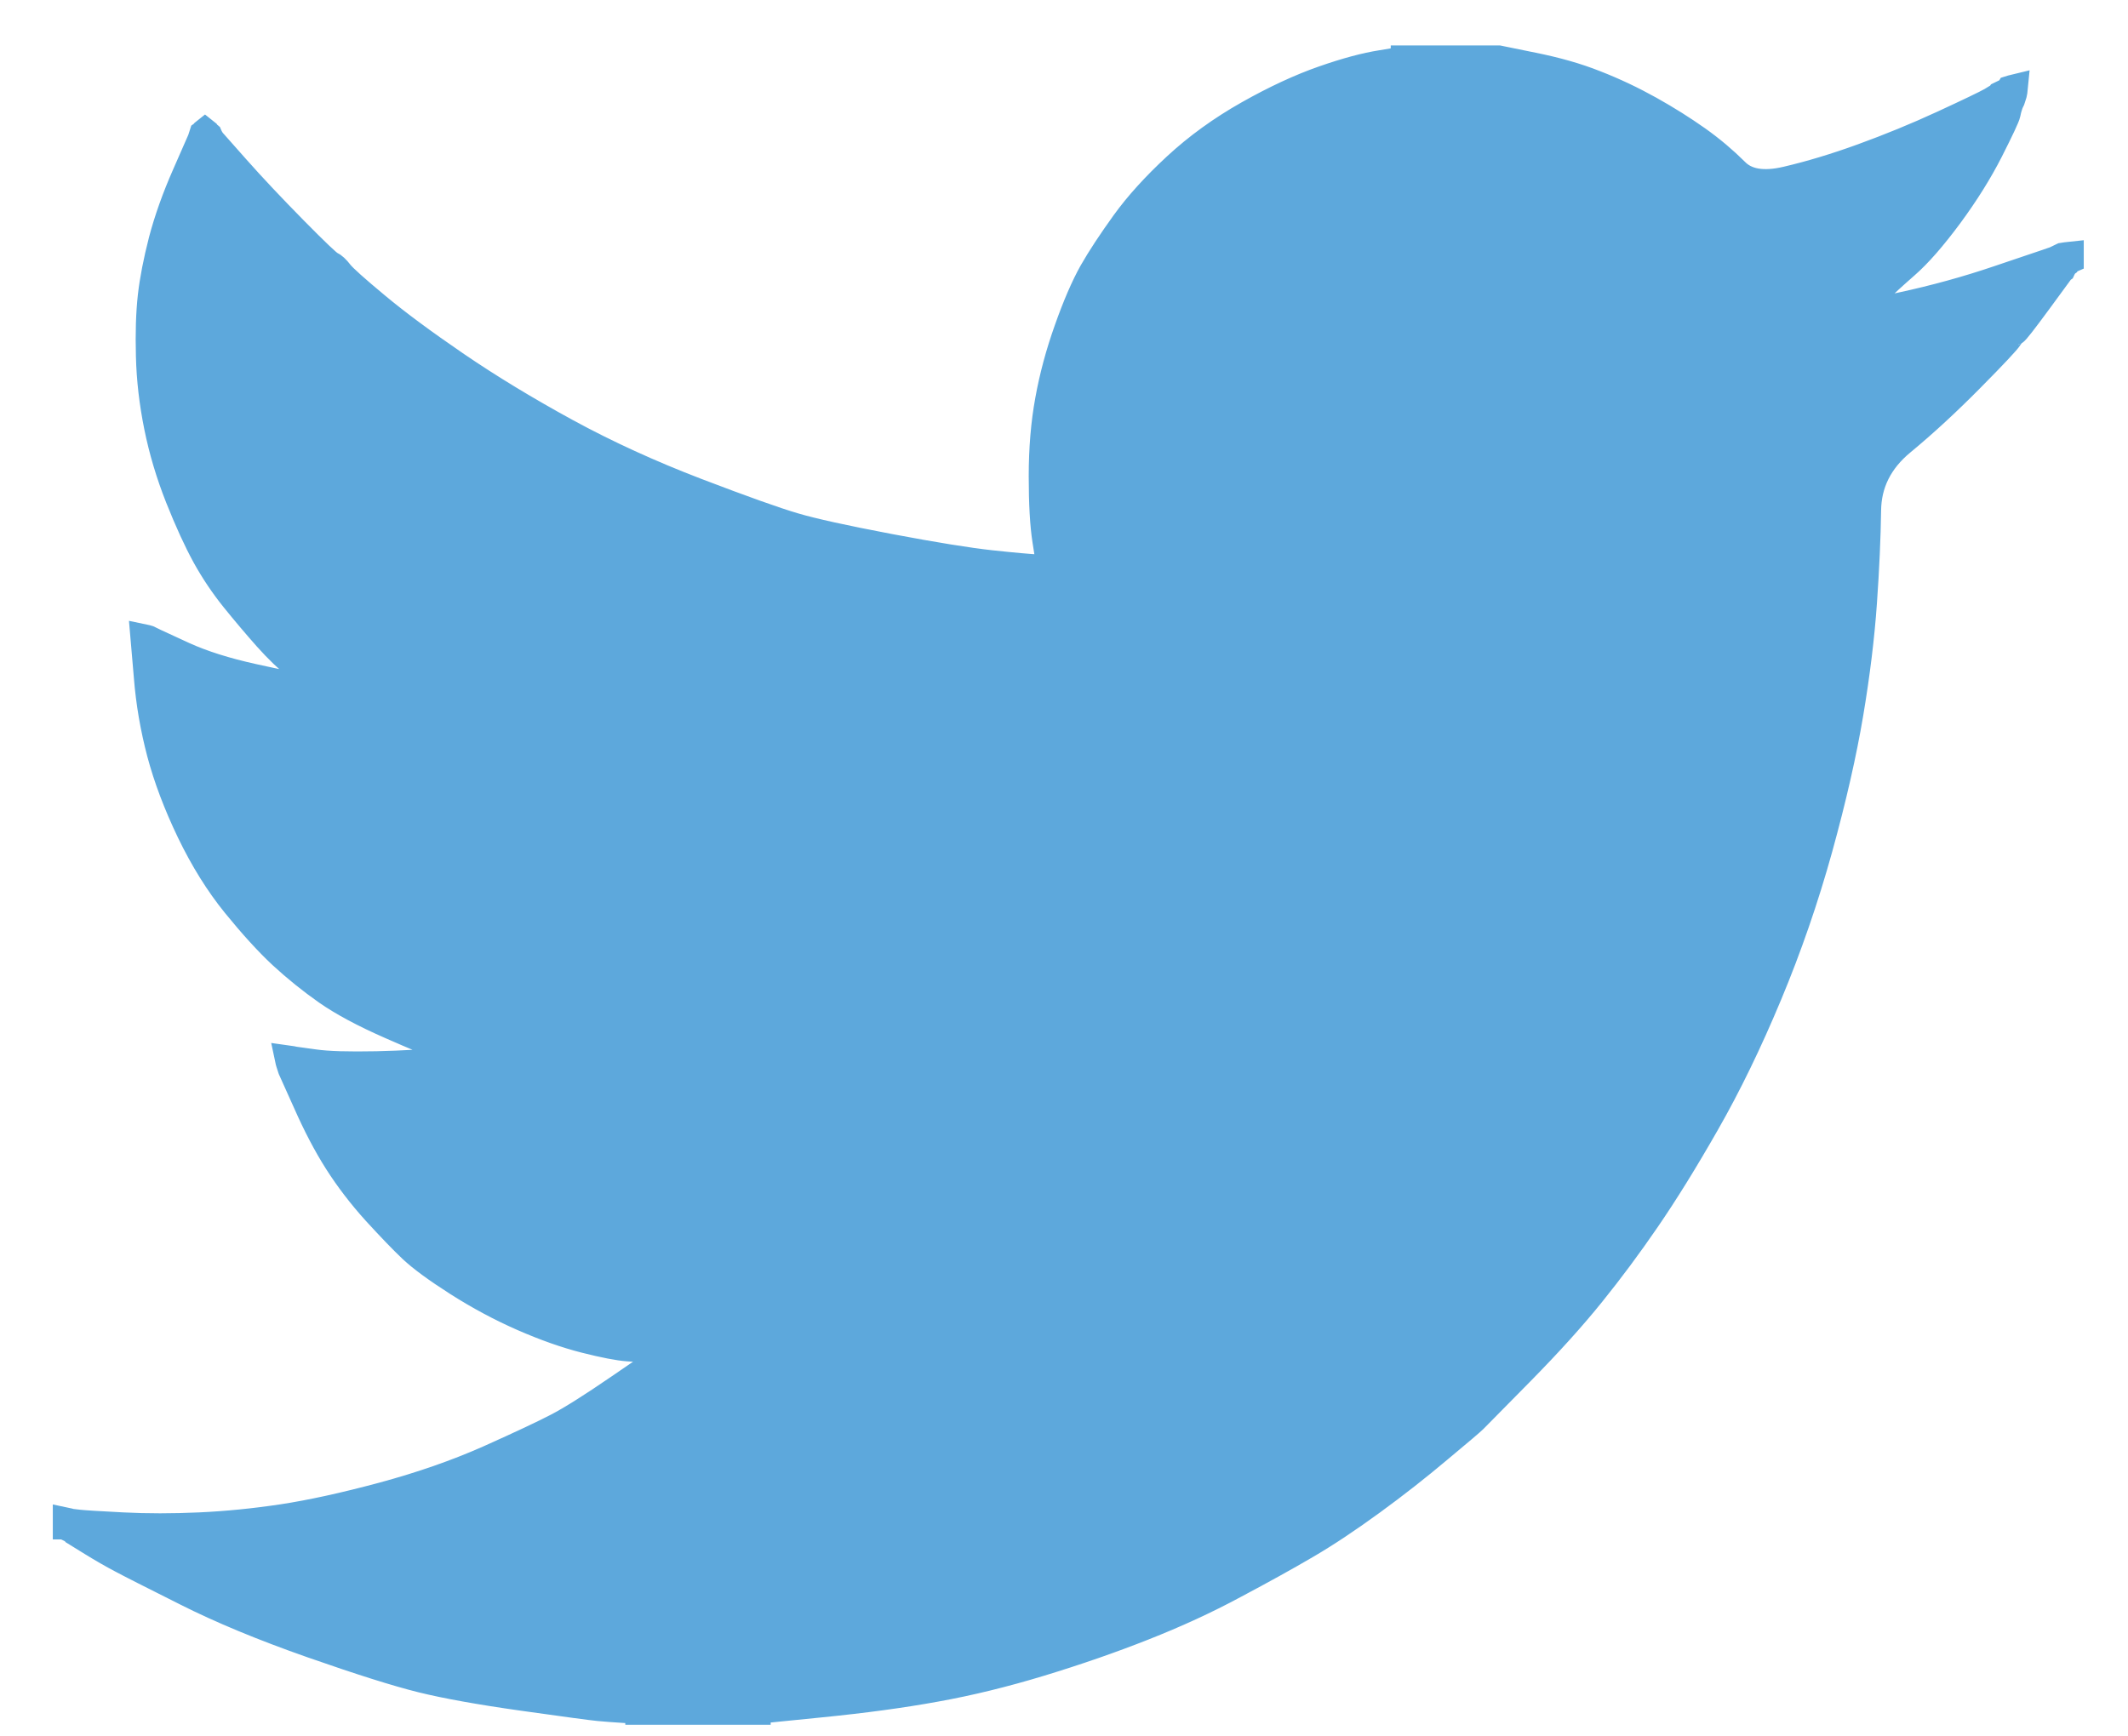
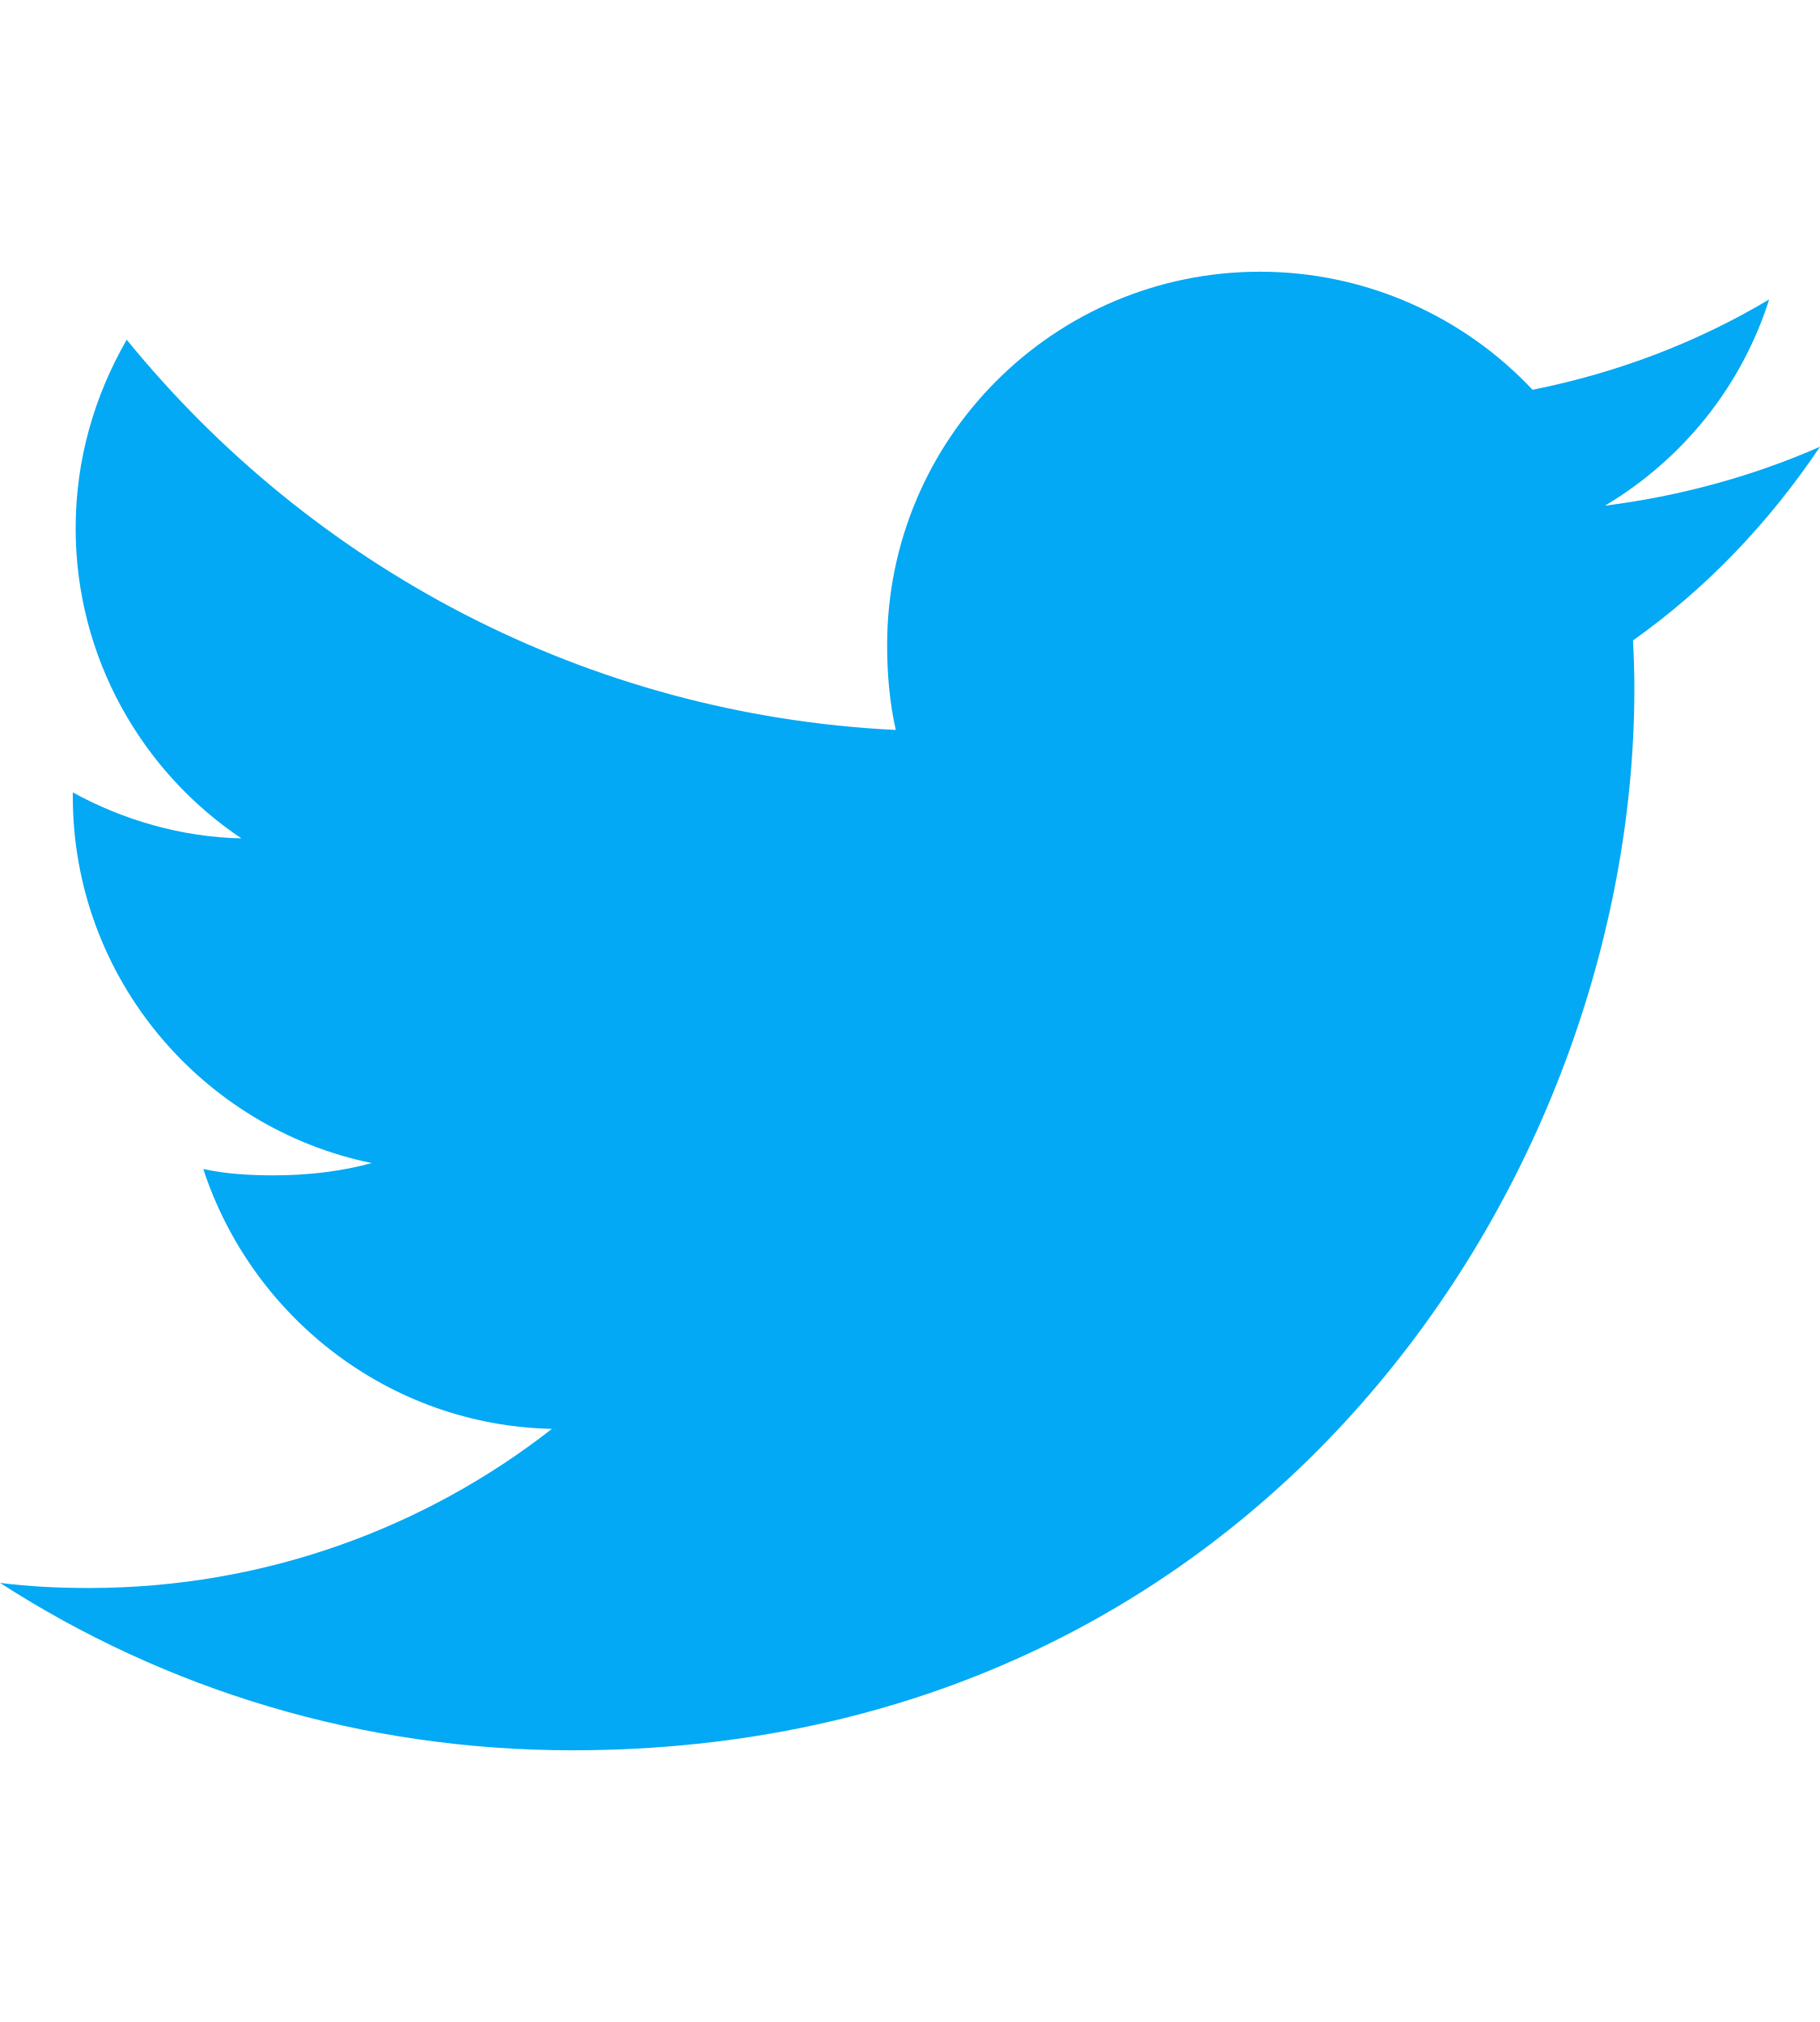
- <svg xmlns="http://www.w3.org/2000/svg" width="38" height="31" viewBox="0 0 38 31" fill="none">
-   <path d="M25.085 1.07V1.062H26.762L27.375 1.187C27.783 1.269 28.154 1.373 28.487 1.506C28.821 1.636 29.143 1.789 29.455 1.963C29.767 2.137 30.049 2.316 30.304 2.496C30.556 2.675 30.78 2.865 30.981 3.065C31.178 3.269 31.488 3.321 31.907 3.222C32.326 3.124 32.777 2.989 33.261 2.813C33.745 2.637 34.223 2.442 34.697 2.223C35.169 2.005 35.458 1.866 35.561 1.808C35.663 1.747 35.716 1.713 35.723 1.709L35.729 1.699L35.762 1.683L35.795 1.667L35.828 1.651L35.861 1.635L35.868 1.625L35.878 1.617L35.888 1.61L35.894 1.6L35.926 1.59L35.959 1.582L35.954 1.632L35.944 1.681L35.928 1.731L35.912 1.78L35.896 1.813L35.881 1.847L35.865 1.896C35.853 1.93 35.843 1.973 35.832 2.027C35.821 2.082 35.719 2.3 35.526 2.682C35.332 3.064 35.09 3.45 34.8 3.844C34.509 4.236 34.25 4.534 34.02 4.734C33.788 4.938 33.633 5.079 33.559 5.16C33.483 5.243 33.393 5.32 33.285 5.389L33.124 5.497L33.091 5.513L33.058 5.529L33.052 5.539L33.042 5.546L33.032 5.554L33.025 5.564L32.992 5.58L32.959 5.596L32.953 5.606L32.943 5.613L32.933 5.62L32.926 5.631L32.92 5.641L32.91 5.648L32.9 5.655L32.893 5.665H33.055L33.958 5.469C34.561 5.339 35.135 5.18 35.683 4.994L36.553 4.7L36.651 4.666L36.699 4.65L36.732 4.634L36.765 4.618L36.798 4.602L36.831 4.586L36.895 4.576L36.96 4.569V4.634L36.944 4.641L36.928 4.652L36.923 4.662L36.913 4.669L36.903 4.676L36.895 4.686L36.89 4.697L36.88 4.704L36.87 4.711L36.863 4.721L36.857 4.731L36.847 4.739L36.831 4.772L36.815 4.806L36.805 4.813C36.801 4.82 36.665 5.005 36.396 5.369C36.127 5.735 35.982 5.921 35.961 5.925C35.939 5.933 35.909 5.965 35.871 6.024C35.833 6.085 35.606 6.329 35.186 6.753C34.767 7.177 34.356 7.557 33.954 7.889C33.55 8.223 33.346 8.633 33.341 9.119C33.334 9.603 33.31 10.151 33.267 10.762C33.224 11.374 33.144 12.033 33.025 12.742C32.906 13.451 32.724 14.252 32.477 15.147C32.229 16.042 31.928 16.915 31.573 17.765C31.218 18.616 30.848 19.378 30.461 20.055C30.075 20.732 29.72 21.304 29.398 21.773C29.076 22.243 28.748 22.684 28.414 23.098C28.081 23.512 27.66 23.98 27.15 24.498C26.639 25.015 26.359 25.299 26.311 25.349C26.261 25.398 26.051 25.576 25.679 25.886C25.309 26.198 24.912 26.51 24.485 26.821C24.061 27.13 23.672 27.389 23.317 27.596C22.962 27.804 22.534 28.041 22.033 28.307C21.535 28.576 20.995 28.824 20.414 29.053C19.833 29.283 19.22 29.495 18.576 29.691C17.932 29.887 17.308 30.04 16.705 30.148C16.103 30.258 15.421 30.35 14.657 30.426L13.512 30.541V30.557H11.416V30.541L11.143 30.525C10.96 30.513 10.809 30.503 10.692 30.491C10.573 30.48 10.128 30.42 9.353 30.311C8.579 30.202 7.972 30.093 7.531 29.984C7.09 29.875 6.435 29.668 5.564 29.363C4.694 29.058 3.948 28.748 3.33 28.436C2.713 28.127 2.327 27.931 2.169 27.846C2.015 27.765 1.84 27.665 1.647 27.546L1.356 27.366L1.35 27.355L1.34 27.348L1.33 27.341L1.323 27.331L1.29 27.315L1.257 27.299L1.252 27.289L1.242 27.281L1.232 27.274L1.224 27.264L1.219 27.254L1.209 27.247H1.193V27.181L1.226 27.188L1.259 27.198L1.403 27.215C1.501 27.226 1.764 27.242 2.193 27.264C2.623 27.286 3.081 27.286 3.563 27.264C4.047 27.242 4.541 27.193 5.046 27.117C5.552 27.04 6.148 26.91 6.836 26.725C7.524 26.539 8.155 26.32 8.732 26.064C9.306 25.807 9.714 25.615 9.957 25.488C10.198 25.363 10.566 25.132 11.06 24.793L11.801 24.286L11.808 24.276L11.818 24.269L11.828 24.262L11.834 24.251L11.841 24.241L11.851 24.234L11.861 24.227L11.867 24.217L11.9 24.206L11.933 24.199L11.94 24.166L11.95 24.132L11.96 24.125L11.966 24.115L11.708 24.099C11.536 24.087 11.369 24.077 11.209 24.066C11.047 24.054 10.795 24.006 10.451 23.919C10.108 23.832 9.737 23.701 9.339 23.527C8.941 23.352 8.555 23.145 8.178 22.905C7.802 22.665 7.53 22.465 7.362 22.307C7.196 22.15 6.982 21.927 6.717 21.638C6.455 21.348 6.227 21.05 6.033 20.745C5.839 20.44 5.655 20.087 5.479 19.688L5.211 19.092L5.195 19.043L5.179 18.993L5.169 18.96L5.162 18.927L5.211 18.934L5.26 18.944L5.615 18.993C5.851 19.027 6.221 19.037 6.727 19.027C7.232 19.015 7.581 18.993 7.775 18.962C7.968 18.928 8.087 18.906 8.13 18.896L8.194 18.88L8.274 18.864L8.354 18.848L8.361 18.838L8.371 18.831L8.381 18.823L8.387 18.813L8.323 18.797L8.258 18.781L8.194 18.765L8.13 18.749L8.065 18.733C8.022 18.722 7.946 18.7 7.839 18.668C7.732 18.635 7.441 18.516 6.969 18.308C6.496 18.1 6.12 17.898 5.839 17.702C5.559 17.505 5.292 17.29 5.039 17.057C4.787 16.822 4.511 16.518 4.21 16.148C3.91 15.778 3.641 15.346 3.404 14.855C3.168 14.364 2.991 13.895 2.872 13.448C2.755 13.003 2.676 12.549 2.64 12.09L2.581 11.403L2.614 11.41L2.647 11.42L2.68 11.436L2.713 11.452L2.746 11.468L2.779 11.484L3.278 11.714C3.612 11.866 4.026 11.997 4.52 12.106C5.013 12.215 5.31 12.274 5.407 12.286L5.552 12.302H5.842L5.836 12.292L5.826 12.284L5.816 12.277L5.809 12.267L5.803 12.257L5.793 12.249L5.783 12.242L5.776 12.232L5.743 12.216L5.71 12.2L5.705 12.19L5.695 12.183L5.685 12.175L5.678 12.165L5.645 12.149L5.612 12.133L5.606 12.123C5.599 12.119 5.507 12.049 5.328 11.914C5.152 11.776 4.968 11.599 4.773 11.381C4.58 11.163 4.386 10.934 4.192 10.694C3.998 10.453 3.825 10.196 3.676 9.926C3.526 9.652 3.367 9.305 3.2 8.886C3.034 8.467 2.908 8.045 2.822 7.619C2.736 7.193 2.687 6.774 2.677 6.36C2.666 5.946 2.677 5.591 2.71 5.296C2.743 5.002 2.808 4.669 2.903 4.299C3.001 3.928 3.14 3.535 3.323 3.121L3.596 2.499L3.612 2.45L3.628 2.4L3.638 2.393L3.643 2.383L3.651 2.373L3.661 2.365L3.671 2.373L3.676 2.383L3.684 2.393L3.694 2.4L3.704 2.408L3.709 2.418L3.716 2.428L3.727 2.435L3.742 2.469L3.758 2.502L3.768 2.509L3.774 2.519L4.209 3.01C4.499 3.337 4.843 3.703 5.241 4.107C5.639 4.511 5.859 4.72 5.902 4.736C5.945 4.753 6 4.804 6.064 4.887C6.128 4.968 6.343 5.161 6.71 5.466C7.075 5.771 7.554 6.126 8.145 6.53C8.736 6.933 9.392 7.331 10.112 7.724C10.832 8.116 11.607 8.47 12.434 8.787C13.261 9.103 13.842 9.31 14.176 9.408C14.509 9.507 15.079 9.632 15.885 9.785C16.684 9.936 17.292 10.034 17.7 10.078C18.108 10.122 18.389 10.146 18.539 10.154L18.765 10.161L18.759 10.111L18.749 10.062L18.685 9.652C18.642 9.379 18.62 8.997 18.62 8.506C18.62 8.016 18.658 7.562 18.734 7.148C18.809 6.734 18.921 6.315 19.073 5.889C19.223 5.464 19.371 5.122 19.515 4.865C19.661 4.609 19.853 4.319 20.089 3.991C20.325 3.664 20.632 3.325 21.008 2.977C21.385 2.628 21.814 2.317 22.298 2.044C22.782 1.771 23.228 1.565 23.636 1.423C24.044 1.28 24.389 1.189 24.668 1.145C24.946 1.1 25.085 1.076 25.085 1.07Z" fill="#5DA8DC" stroke="#5DA8DC" stroke-width="0.5" />
+ <svg xmlns="http://www.w3.org/2000/svg" version="1.1" id="Capa_1" x="0px" y="0px" width="90" height="100" viewBox="0 0 512 512" style="enable-background:new 0 0 512 512;" xml:space="preserve">
+   <path style="fill:#03A9F4;" d="M512,97.248c-19.04,8.352-39.328,13.888-60.48,16.576c21.76-12.992,38.368-33.408,46.176-58.016  c-20.288,12.096-42.688,20.64-66.56,25.408C411.872,60.704,384.416,48,354.464,48c-58.112,0-104.896,47.168-104.896,104.992  c0,8.32,0.704,16.32,2.432,23.936c-87.264-4.256-164.48-46.08-216.352-109.792c-9.056,15.712-14.368,33.696-14.368,53.056  c0,36.352,18.72,68.576,46.624,87.232c-16.864-0.32-33.408-5.216-47.424-12.928c0,0.32,0,0.736,0,1.152  c0,51.008,36.384,93.376,84.096,103.136c-8.544,2.336-17.856,3.456-27.52,3.456c-6.72,0-13.504-0.384-19.872-1.792  c13.6,41.568,52.192,72.128,98.08,73.12c-35.712,27.936-81.056,44.768-130.144,44.768c-8.608,0-16.864-0.384-25.12-1.44  C46.496,446.88,101.6,464,161.024,464c193.152,0,298.752-160,298.752-298.688c0-4.64-0.16-9.12-0.384-13.568  C480.224,136.96,497.728,118.496,512,97.248z" />
+   <g>
+ </g>
+   <g>
+ </g>
+   <g>
+ </g>
+   <g>
+ </g>
+   <g>
+ </g>
+   <g>
+ </g>
+   <g>
+ </g>
+   <g>
+ </g>
+   <g>
+ </g>
+   <g>
+ </g>
+   <g>
+ </g>
+   <g>
+ </g>
+   <g>
+ </g>
+   <g>
+ </g>
+   <g>
+ </g>
</svg>
